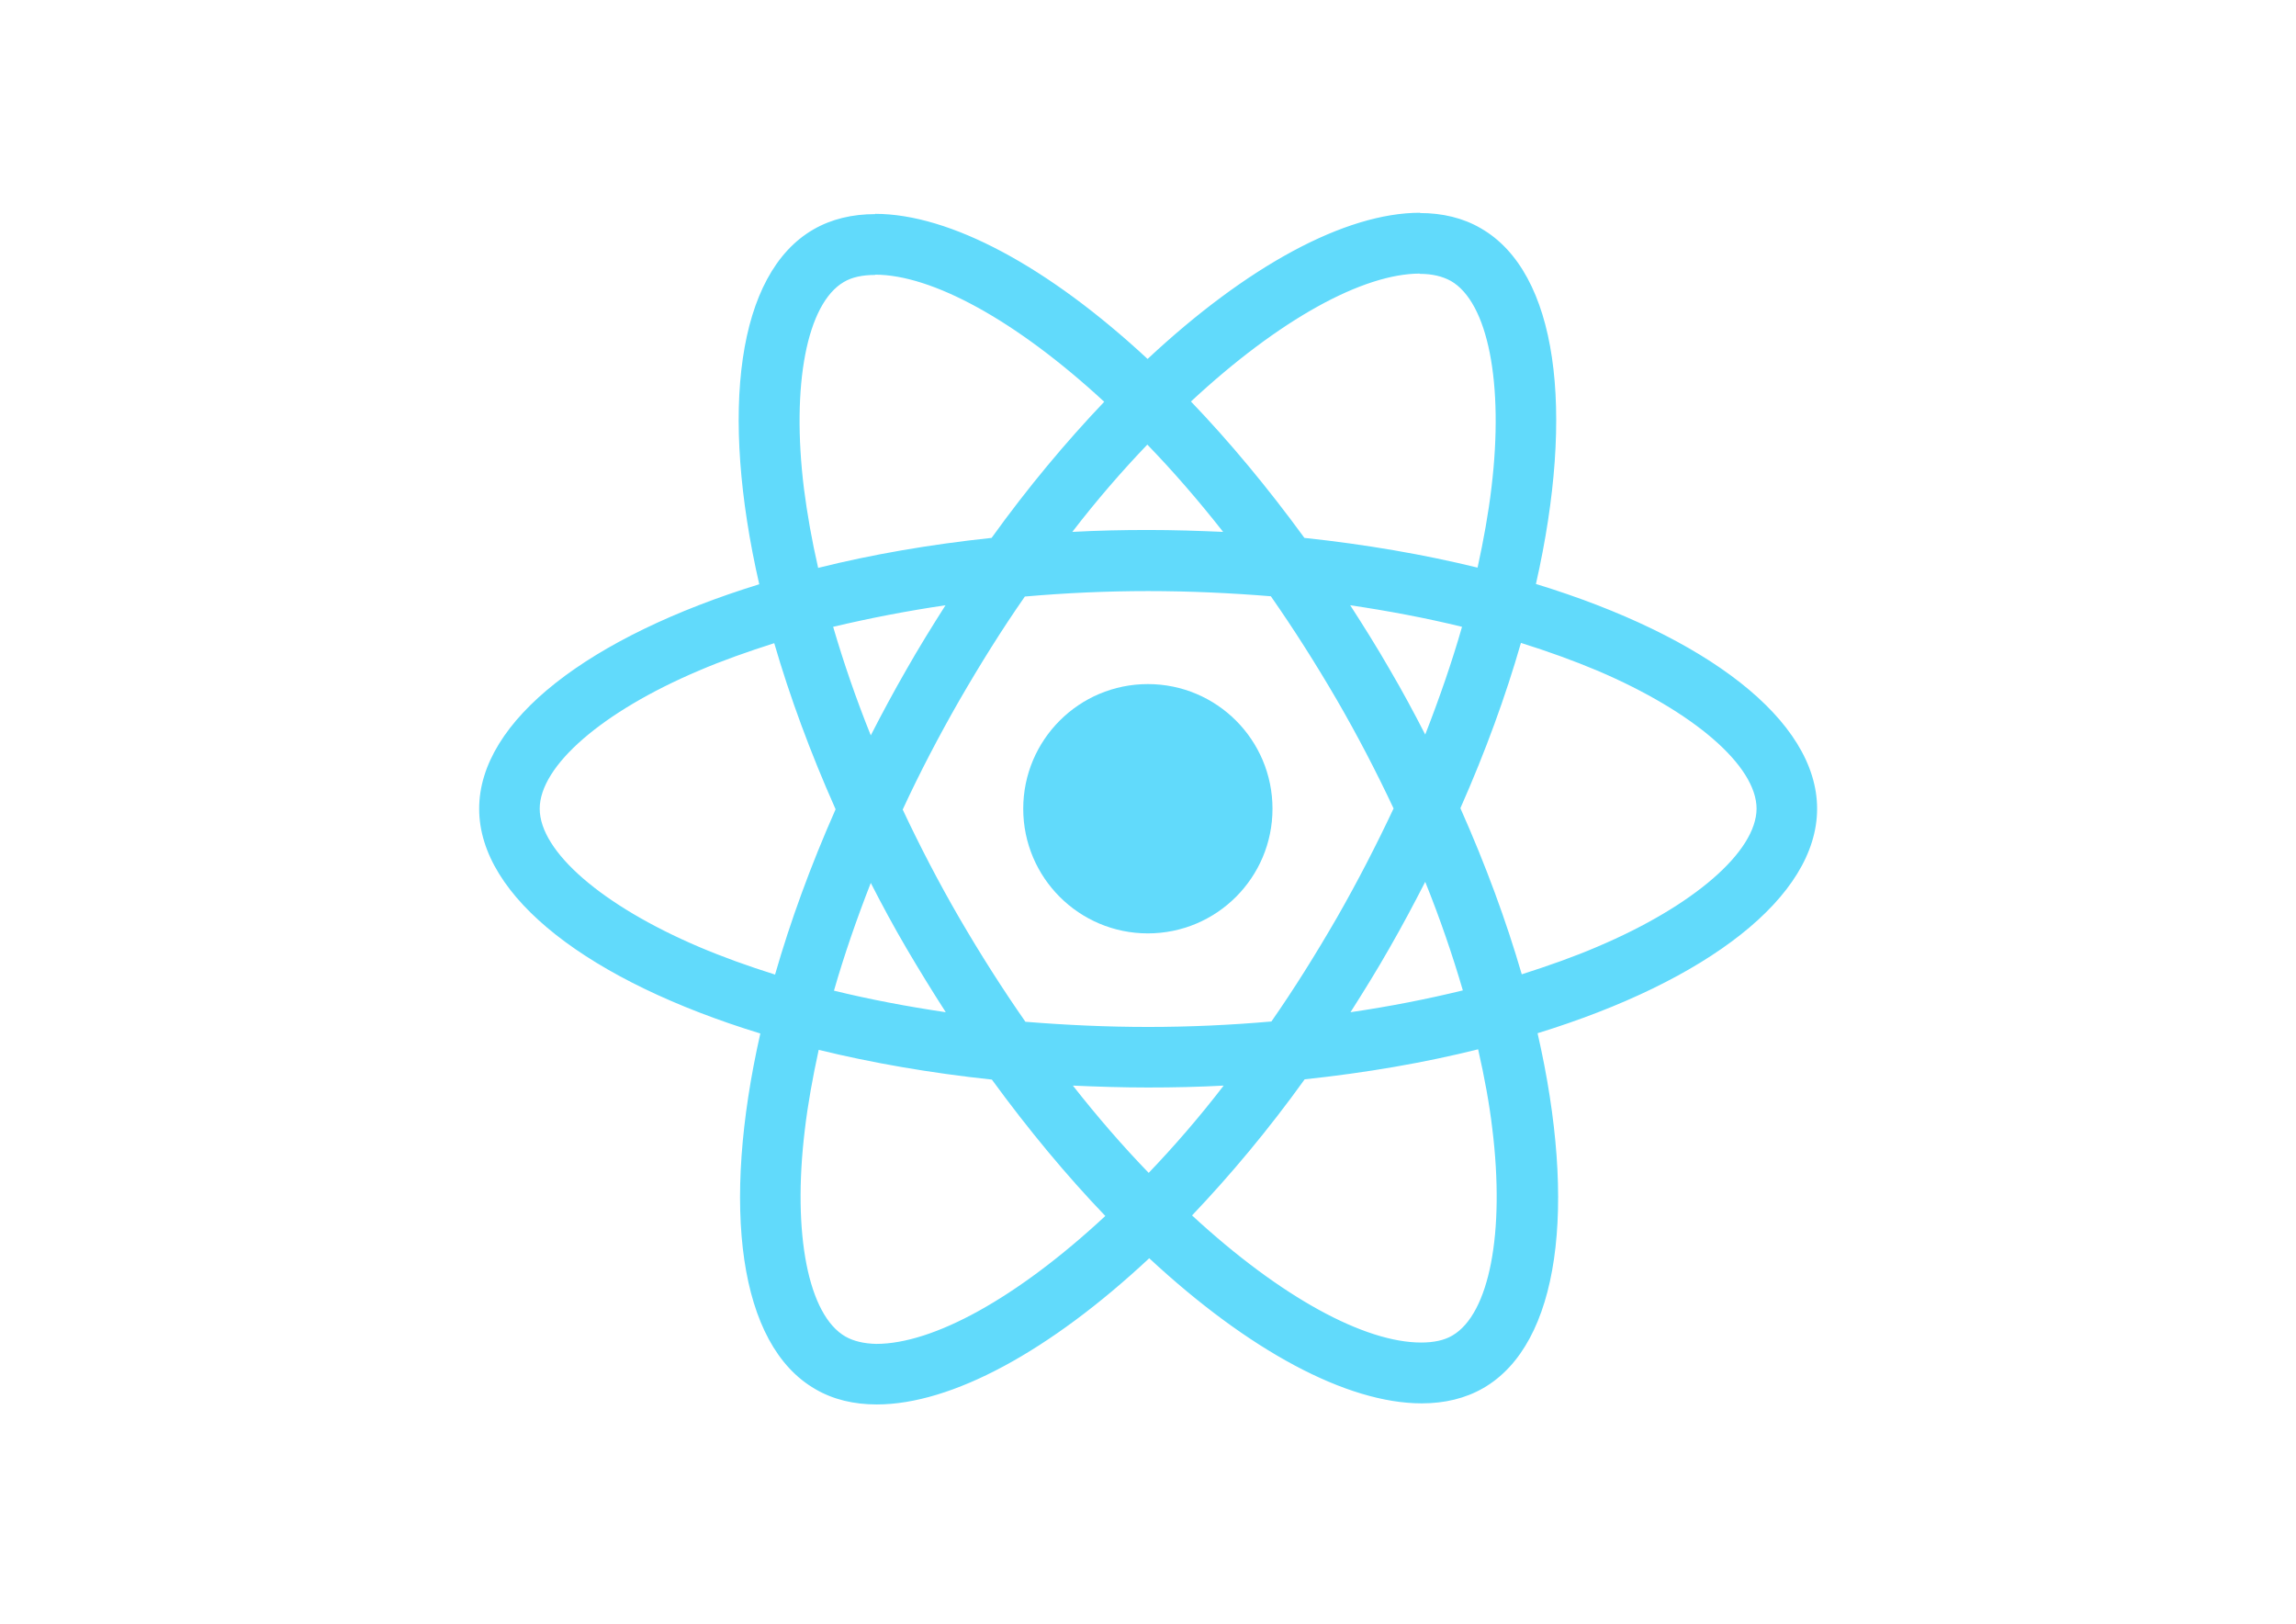
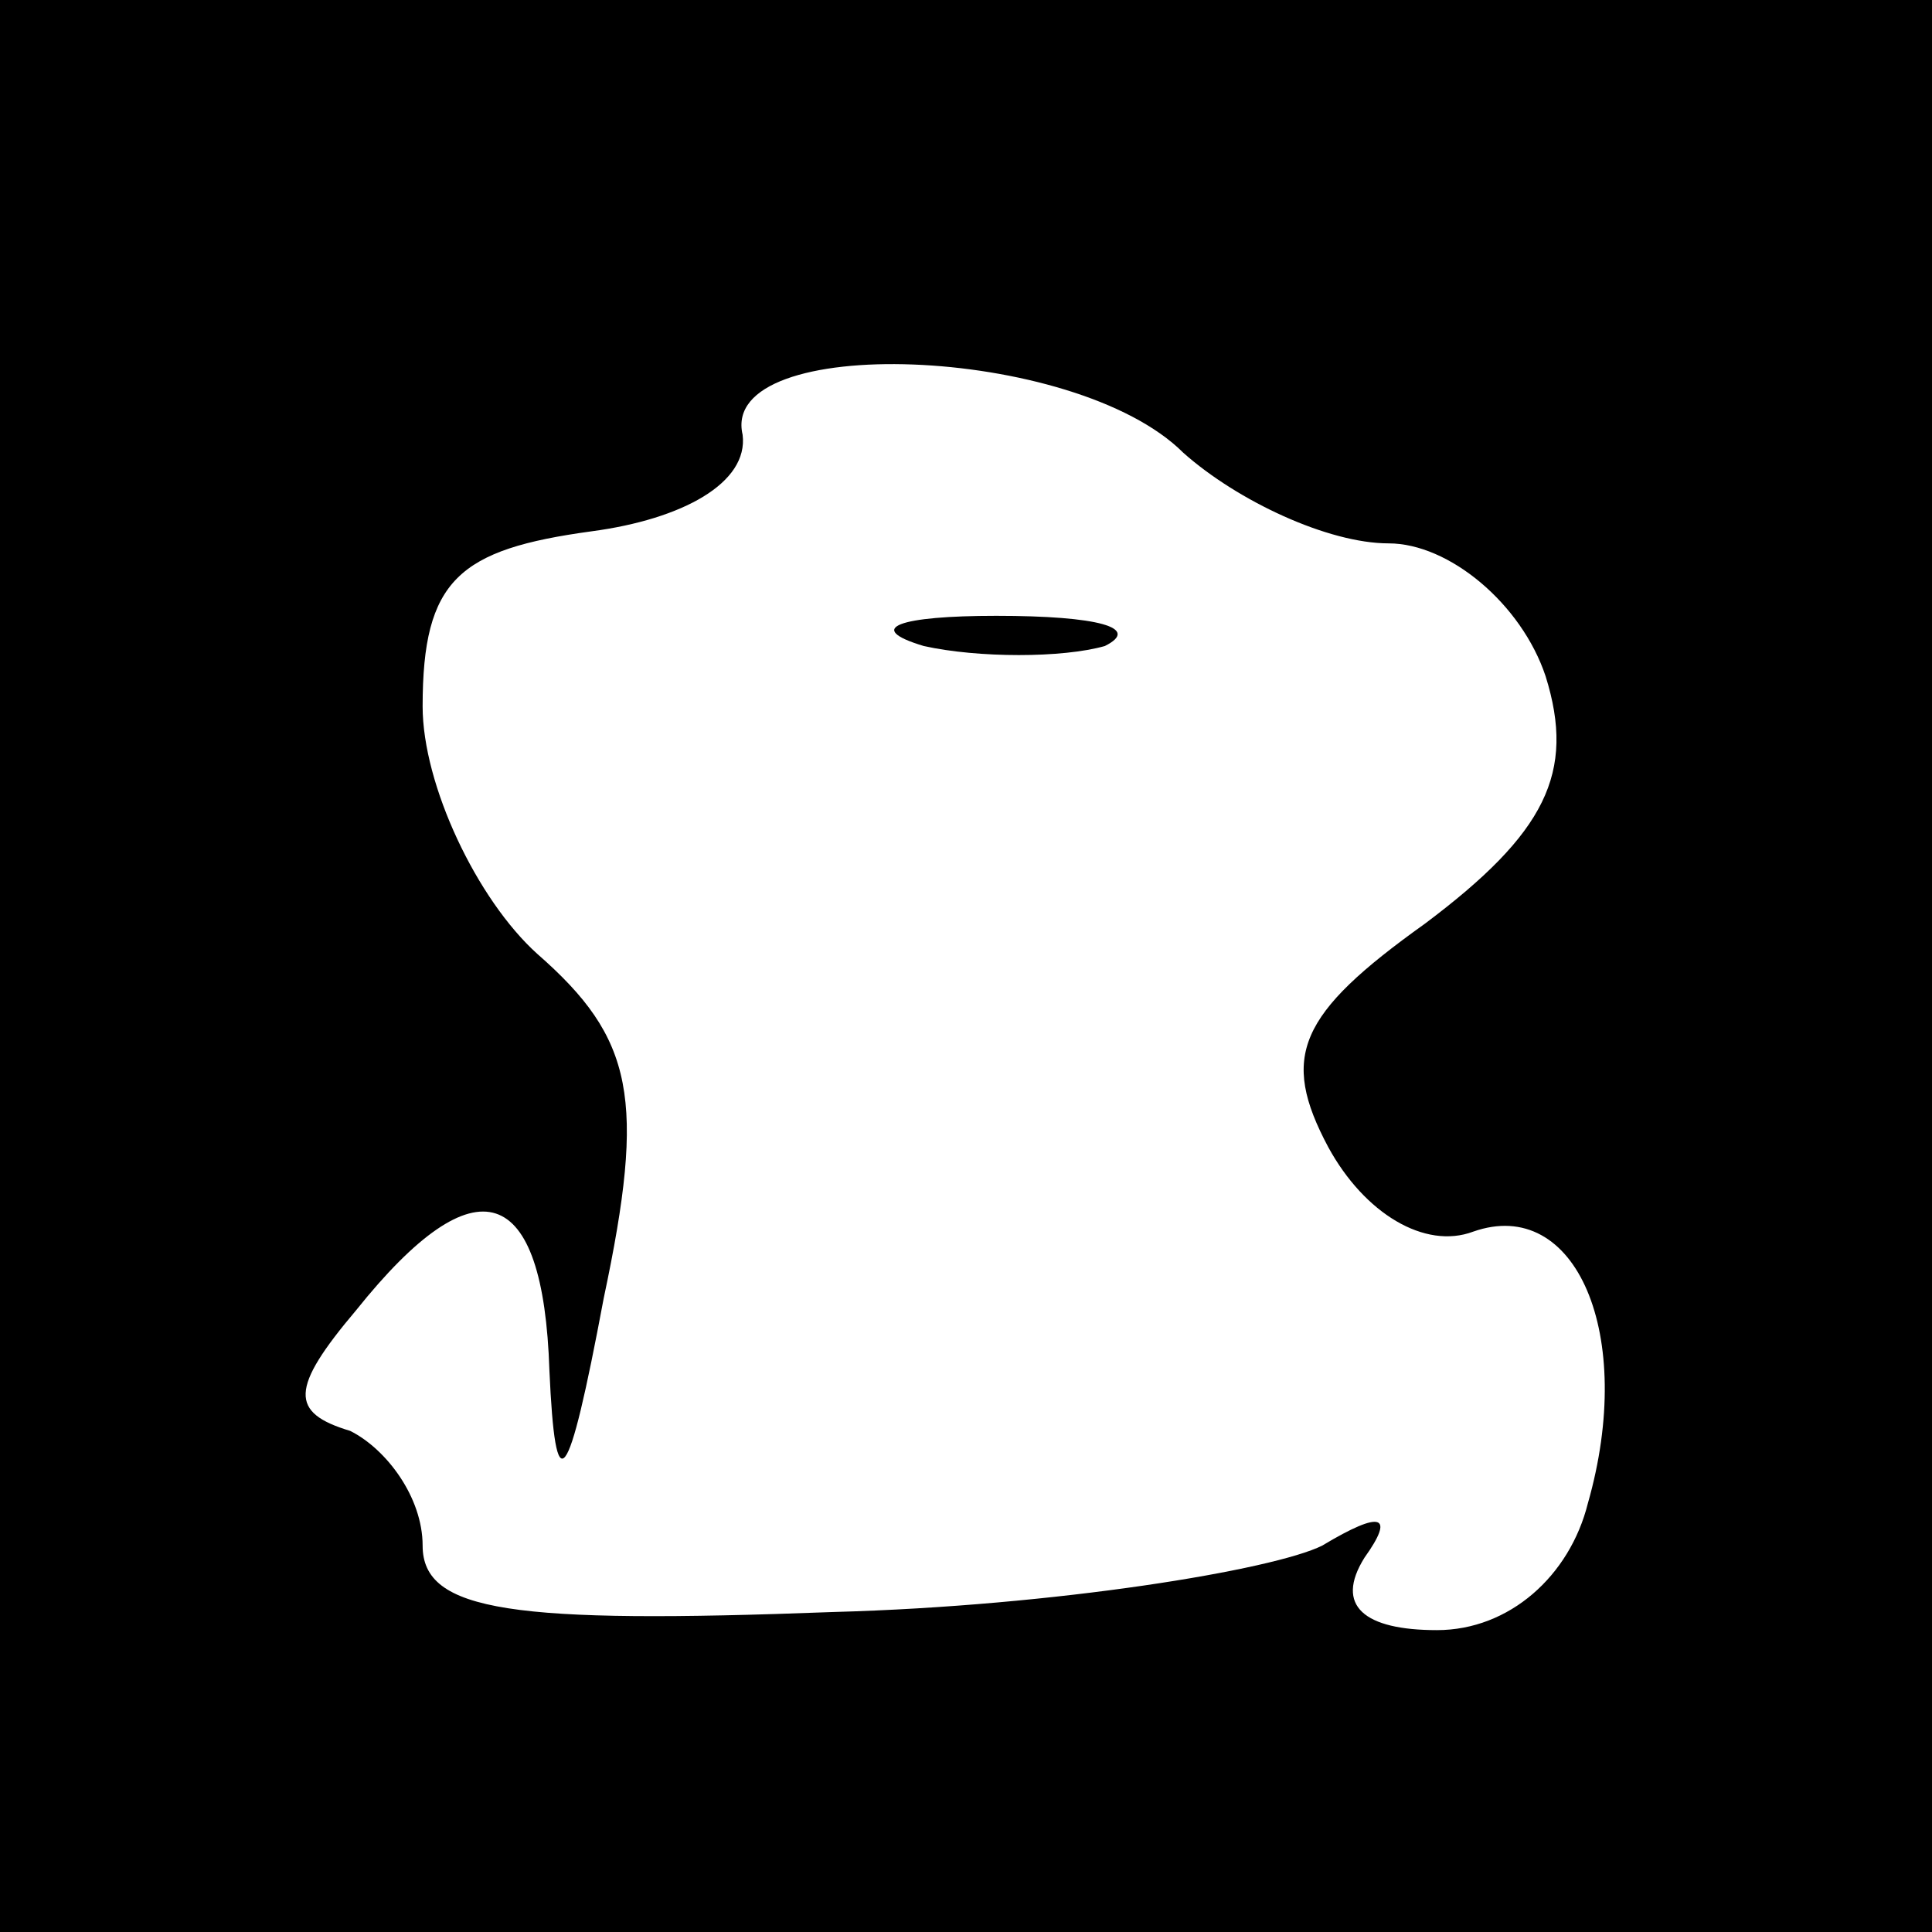
- <svg xmlns="http://www.w3.org/2000/svg" viewBox="0 0 841.9 595.3">
-   <g fill="#61DAFB">
-     <path d="M666.3 296.5c0-32.5-40.7-63.3-103.1-82.4 14.4-63.6 8-114.2-20.2-130.4-6.5-3.8-14.1-5.6-22.4-5.6v22.3c4.6 0 8.3.9 11.4 2.6 13.6 7.8 19.5 37.5 14.9 75.7-1.1 9.4-2.9 19.3-5.1 29.4-19.6-4.8-41-8.5-63.5-10.9-13.5-18.5-27.5-35.3-41.6-50 32.6-30.3 63.2-46.9 84-46.9V78c-27.5 0-63.5 19.6-99.9 53.6-36.4-33.8-72.4-53.2-99.9-53.2v22.3c20.7 0 51.4 16.5 84 46.6-14 14.7-28 31.4-41.3 49.9-22.6 2.4-44 6.1-63.6 11-2.3-10-4-19.7-5.2-29-4.7-38.2 1.1-67.9 14.6-75.8 3-1.8 6.9-2.6 11.5-2.6V78.5c-8.4 0-16 1.8-22.6 5.6-28.1 16.2-34.4 66.7-19.9 130.1-62.2 19.2-102.7 49.9-102.7 82.3 0 32.5 40.7 63.3 103.1 82.4-14.4 63.6-8 114.2 20.2 130.4 6.5 3.8 14.1 5.6 22.5 5.6 27.5 0 63.5-19.6 99.9-53.6 36.4 33.8 72.4 53.2 99.9 53.2 8.4 0 16-1.8 22.6-5.6 28.1-16.2 34.4-66.7 19.9-130.1 62-19.1 102.5-49.9 102.5-82.3zm-130.2-66.7c-3.7 12.9-8.3 26.2-13.5 39.5-4.1-8-8.4-16-13.1-24-4.6-8-9.5-15.8-14.4-23.4 14.2 2.1 27.9 4.7 41 7.9zm-45.8 106.5c-7.8 13.5-15.8 26.3-24.1 38.2-14.9 1.3-30 2-45.2 2-15.1 0-30.2-.7-45-1.9-8.3-11.9-16.4-24.6-24.2-38-7.6-13.1-14.5-26.4-20.8-39.8 6.2-13.4 13.2-26.8 20.7-39.9 7.8-13.5 15.8-26.3 24.1-38.2 14.9-1.3 30-2 45.2-2 15.1 0 30.2.7 45 1.9 8.3 11.9 16.4 24.6 24.2 38 7.6 13.1 14.5 26.4 20.8 39.8-6.3 13.4-13.2 26.8-20.7 39.9zm32.3-13c5.4 13.4 10 26.8 13.8 39.8-13.1 3.2-26.9 5.9-41.2 8 4.9-7.7 9.8-15.6 14.4-23.7 4.6-8 8.9-16.1 13-24.1zM421.2 430c-9.3-9.6-18.6-20.3-27.8-32 9 .4 18.2.7 27.5.7 9.4 0 18.7-.2 27.8-.7-9 11.7-18.3 22.4-27.5 32zm-74.4-58.9c-14.2-2.1-27.9-4.7-41-7.9 3.7-12.9 8.3-26.2 13.5-39.5 4.1 8 8.4 16 13.1 24 4.7 8 9.5 15.8 14.4 23.4zM420.7 163c9.3 9.6 18.6 20.3 27.8 32-9-.4-18.2-.7-27.5-.7-9.4 0-18.7.2-27.8.7 9-11.7 18.3-22.4 27.5-32zm-74 58.9c-4.9 7.7-9.8 15.6-14.4 23.7-4.6 8-8.9 16-13 24-5.4-13.4-10-26.8-13.8-39.8 13.1-3.1 26.9-5.8 41.2-7.9zm-90.5 125.2c-35.4-15.1-58.3-34.9-58.3-50.6 0-15.7 22.9-35.6 58.3-50.6 8.6-3.7 18-7 27.7-10.1 5.7 19.6 13.2 40 22.5 60.9-9.2 20.8-16.6 41.1-22.2 60.6-9.9-3.1-19.3-6.5-28-10.2zM310 490c-13.6-7.8-19.5-37.5-14.9-75.7 1.1-9.4 2.9-19.3 5.1-29.4 19.6 4.8 41 8.5 63.5 10.9 13.5 18.5 27.5 35.3 41.6 50-32.6 30.3-63.2 46.9-84 46.9-4.5-.1-8.3-1-11.3-2.7zm237.2-76.2c4.7 38.2-1.1 67.9-14.6 75.8-3 1.8-6.9 2.6-11.5 2.6-20.7 0-51.4-16.5-84-46.6 14-14.7 28-31.4 41.3-49.9 22.6-2.4 44-6.1 63.6-11 2.3 10.1 4.1 19.8 5.2 29.1zm38.5-66.7c-8.6 3.7-18 7-27.7 10.1-5.7-19.6-13.2-40-22.5-60.9 9.2-20.8 16.6-41.1 22.2-60.6 9.9 3.1 19.3 6.5 28.1 10.2 35.4 15.1 58.3 34.9 58.3 50.6-.1 15.7-23 35.6-58.4 50.6zM320.8 78.4z" />
-     <circle cx="420.9" cy="296.5" r="45.7" />
-     <path d="M520.5 78.1z" />
+ <svg xmlns="http://www.w3.org/2000/svg" version="1.0" width="32pt" height="32pt" viewBox="0 0 32 32" preserveAspectRatio="xMidYMid meet">
+   <g transform="translate(0,32) scale(0.1,-0.1)" fill="#000000" stroke="none">
+     <path d="M0 160 l0 -160 160 0 160 0 0 160 0 160 -160 0 -160 0 0 -160z m196 85 c9 -8 24 -15 34 -15 10 0 22 -10 26 -22 5 -16 0 -26 -20 -41 -21 -15 -24 -22 -16 -37 6 -11 16 -17 24 -14 17 6 27 -17 19 -45 -3 -12 -13 -21 -25 -21 -12 0 -17 4 -12 12 5 7 3 8 -7 2 -8 -4 -44 -10 -81 -11 -53 -2 -68 0 -68 11 0 8 -6 16 -12 19 -10 3 -10 7 1 20 20 25 31 21 32 -10 1 -22 3 -20 9 12 7 33 5 43 -11 57 -10 9 -19 28 -19 41 0 21 6 26 28 29 15 2 26 8 25 16 -4 17 55 15 73 -3z" />
+     <path d="M153 213 c9 -2 23 -2 30 0 6 3 -1 5 -18 5 -16 0 -22 -2 -12 -5z" />
  </g>
</svg>
